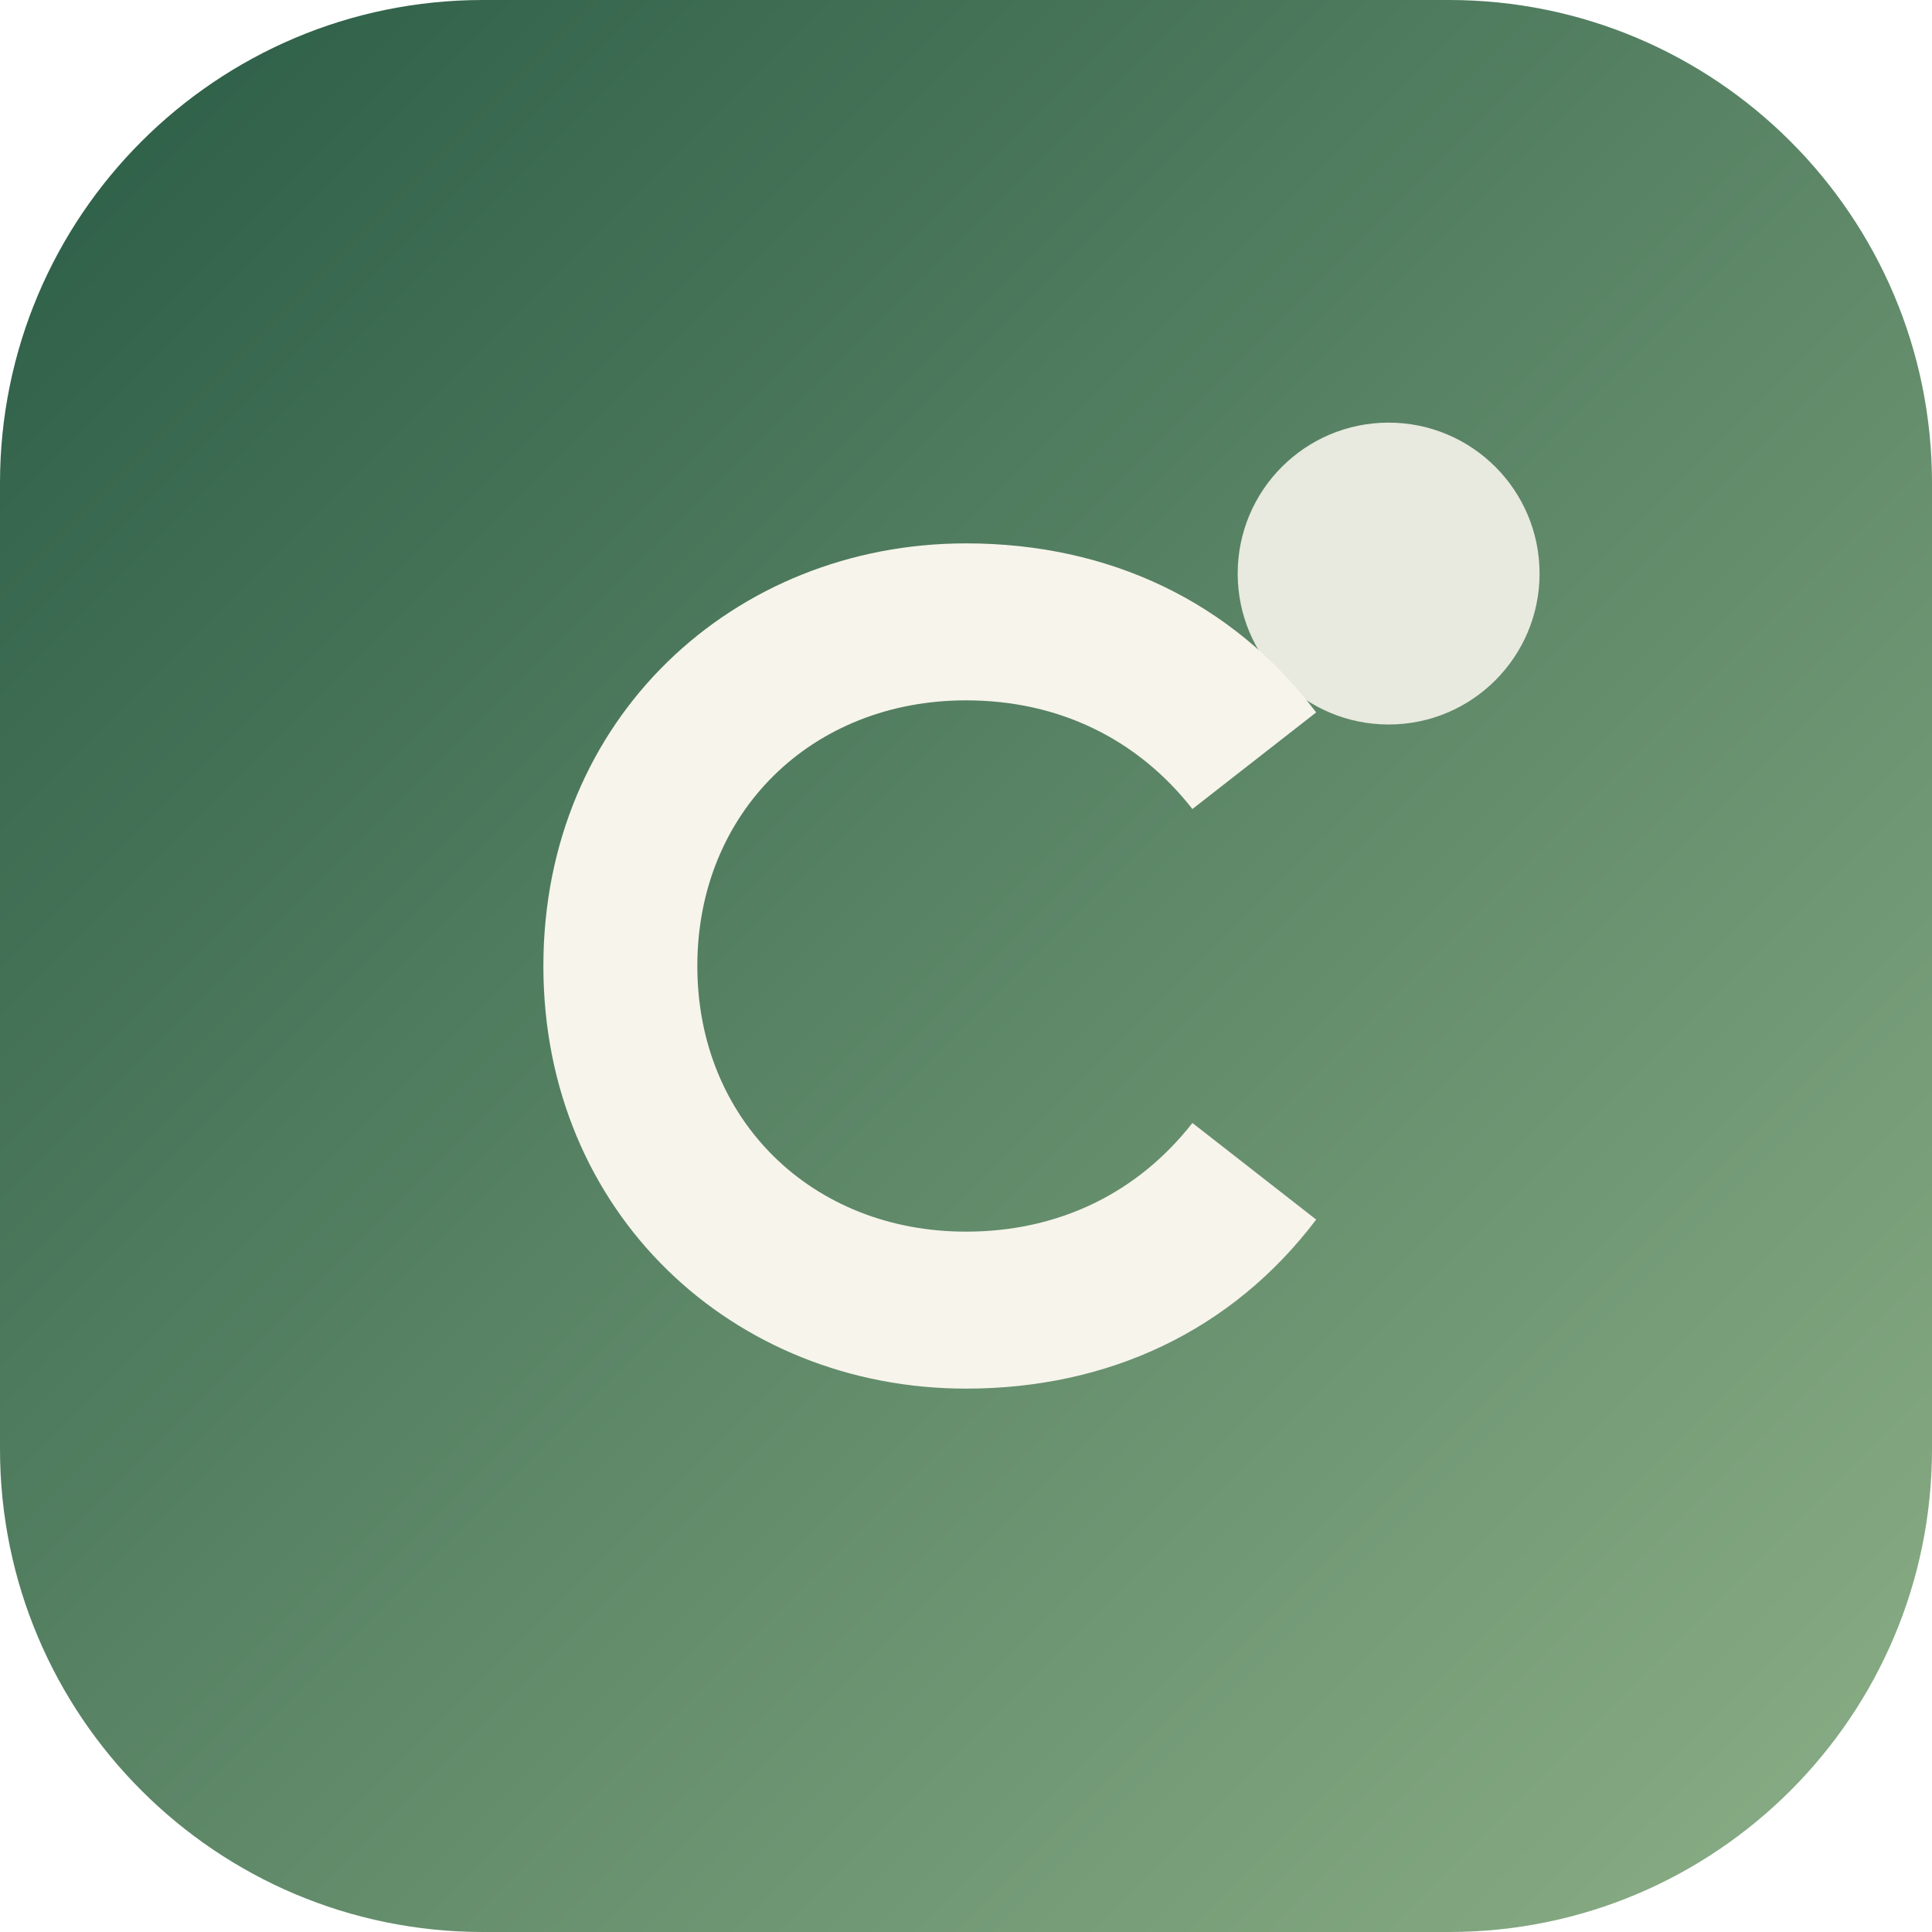
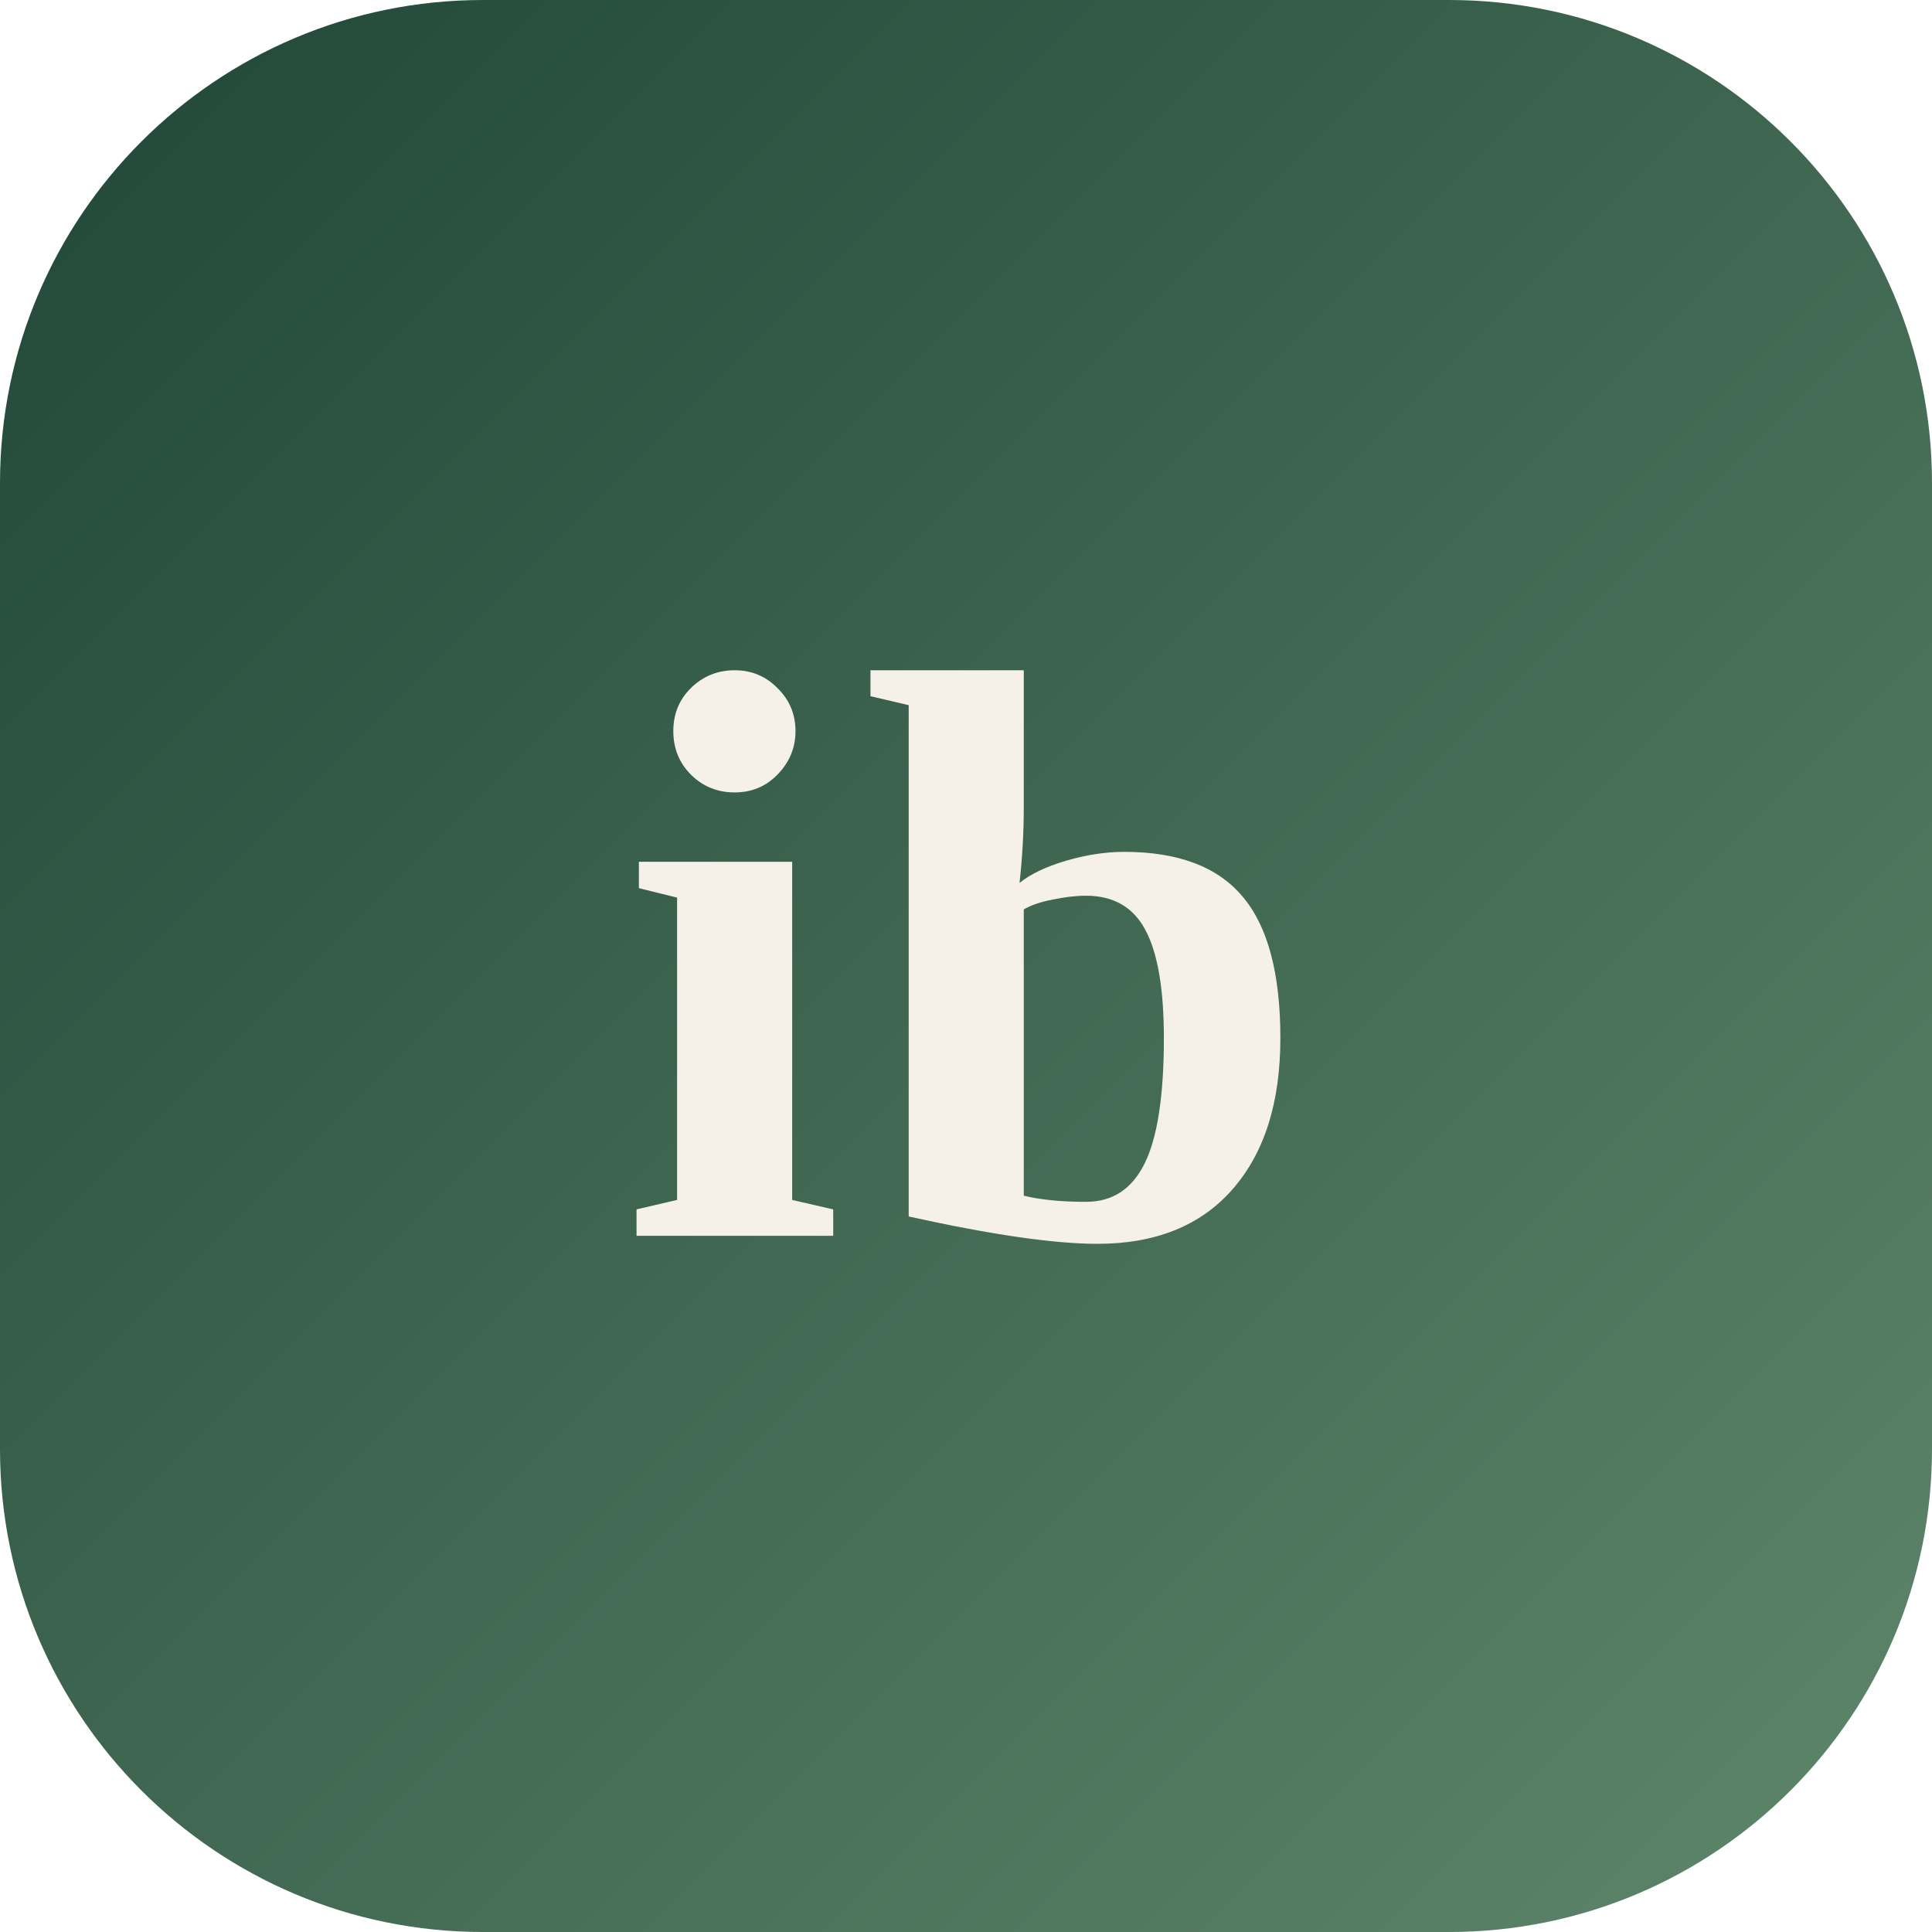
<svg xmlns="http://www.w3.org/2000/svg" viewBox="0 0 64 64">
  <defs>
    <linearGradient id="bg" x1="0%" y1="0%" x2="100%" y2="100%">
-       <stop offset="0%" stop-color="#295b45" />
-       <stop offset="100%" stop-color="#8db087" />
+       <stop offset="0%" stop-color="#1f4637" />
+       <stop offset="100%" stop-color="#5f876b" />
    </linearGradient>
  </defs>
  <rect width="64" height="64" rx="16" fill="url(#bg)" />
-   <path d="M18 32c0-8.2 6.3-14 14-14 4.7 0 8.8 1.9 11.6 5.6l-4.1 3.2c-1.8-2.3-4.4-3.6-7.5-3.6-5.1 0-8.9 3.7-8.9 8.8s3.8 8.8 8.9 8.8c3.1 0 5.7-1.3 7.5-3.6l4.1 3.2C40.8 44.1 36.7 46 32 46c-7.7 0-14-5.8-14-14Z" fill="#f7f4ec" />
-   <circle cx="46" cy="19" r="5" fill="#f7f4ec" opacity="0.9" />
+   <text x="50%" y="52%" text-anchor="middle" dominant-baseline="middle" fill="#f6f1e8" font-family="Georgia, 'Times New Roman', serif" font-size="27" font-weight="700" letter-spacing="0.5">
+     ib
+   </text>
</svg>
